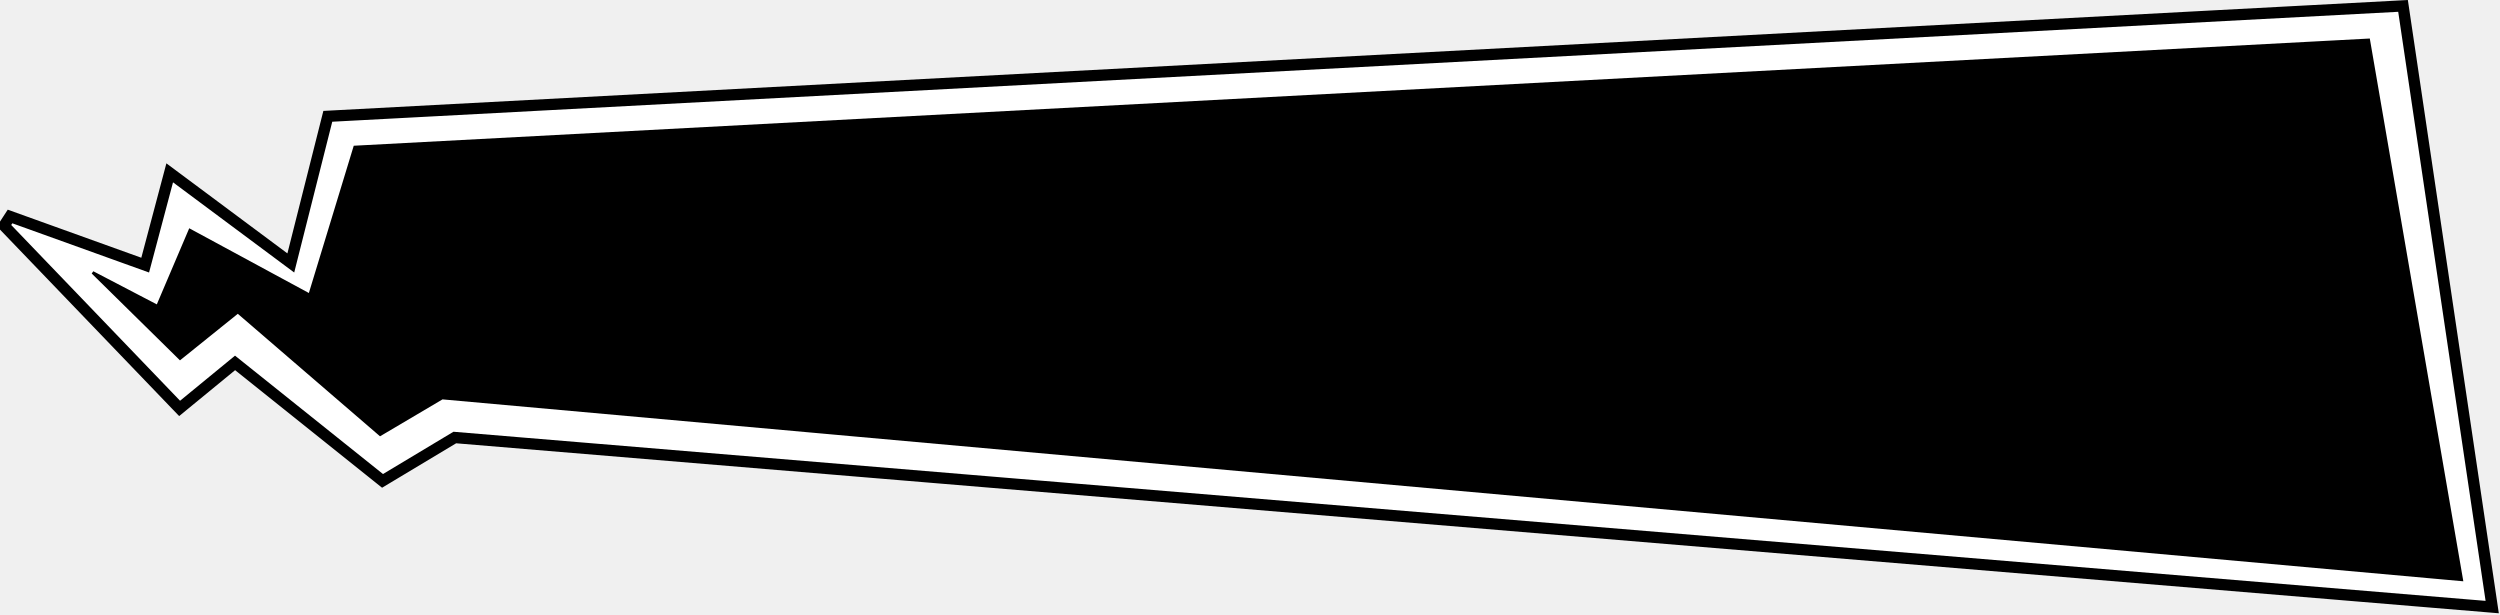
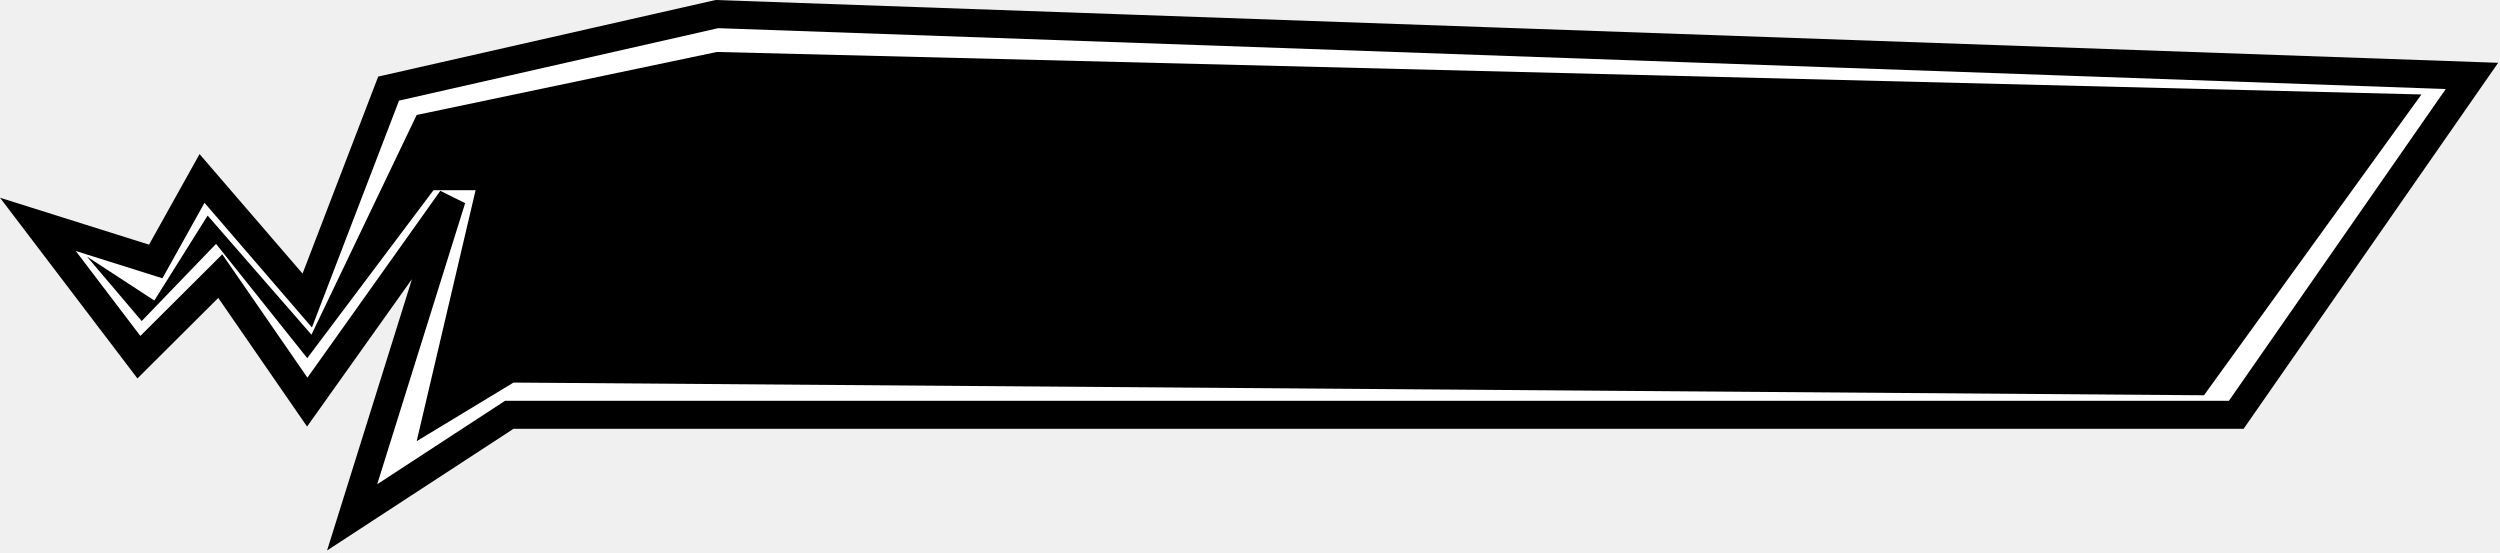
- <svg xmlns="http://www.w3.org/2000/svg" width="887" height="218" viewBox="0 0 887 218" fill="none">
-   <path d="M852.863 3.895L883.863 212.895L884.233 215.39L881.719 215.181L161.36 155.234L136.914 169.903L135.722 170.618L134.636 169.749L83.4 128.761L65.153 143.734L63.724 144.907L62.442 143.573L1.442 80.073L3.562 76.806L51.511 94.067L59.452 64.174L60.21 61.321L62.579 63.083L103.177 93.296L115.945 42.699L116.307 41.269L117.778 41.191L850.778 2.191L852.596 2.094L852.863 3.895Z" fill="white" stroke="black" stroke-width="4" />
-   <path d="M55.885 108.688L32.885 96.688L63.885 127.188L84.385 110.688L134.885 154.188L156.885 141.188L873.385 205.688L840.385 14.188L125.885 52.188L109.885 104.688L67.385 81.688L55.885 108.688Z" fill="black" stroke="black" />
+ <svg xmlns="http://www.w3.org/2000/svg" width="891" height="197" viewBox="0 0 891 197" fill="none">
+   <path d="M49.502 127.299L13.502 79.96L55.502 93.187L72.002 63.6L109.502 107.11L138.502 31.576L255.502 5.02L881.002 27.051L797.002 147.836H181.502L125.502 184.385L161.002 70.909L109.502 143.311L78.502 98.408L49.502 127.299Z" fill="white" stroke="black" stroke-width="10" />
+   <path d="M50.502 114.42L31.002 91.446L55.002 107.11L74.002 76.827L111.002 119.293L148.502 40.974L255.502 18.52L863.002 33.664L785.502 140.874L183.002 136.349L148.502 157.234L169.502 67.777H154.502L109.502 127.647L77.002 86.921L50.502 114.42Z" fill="black" />
</svg>
